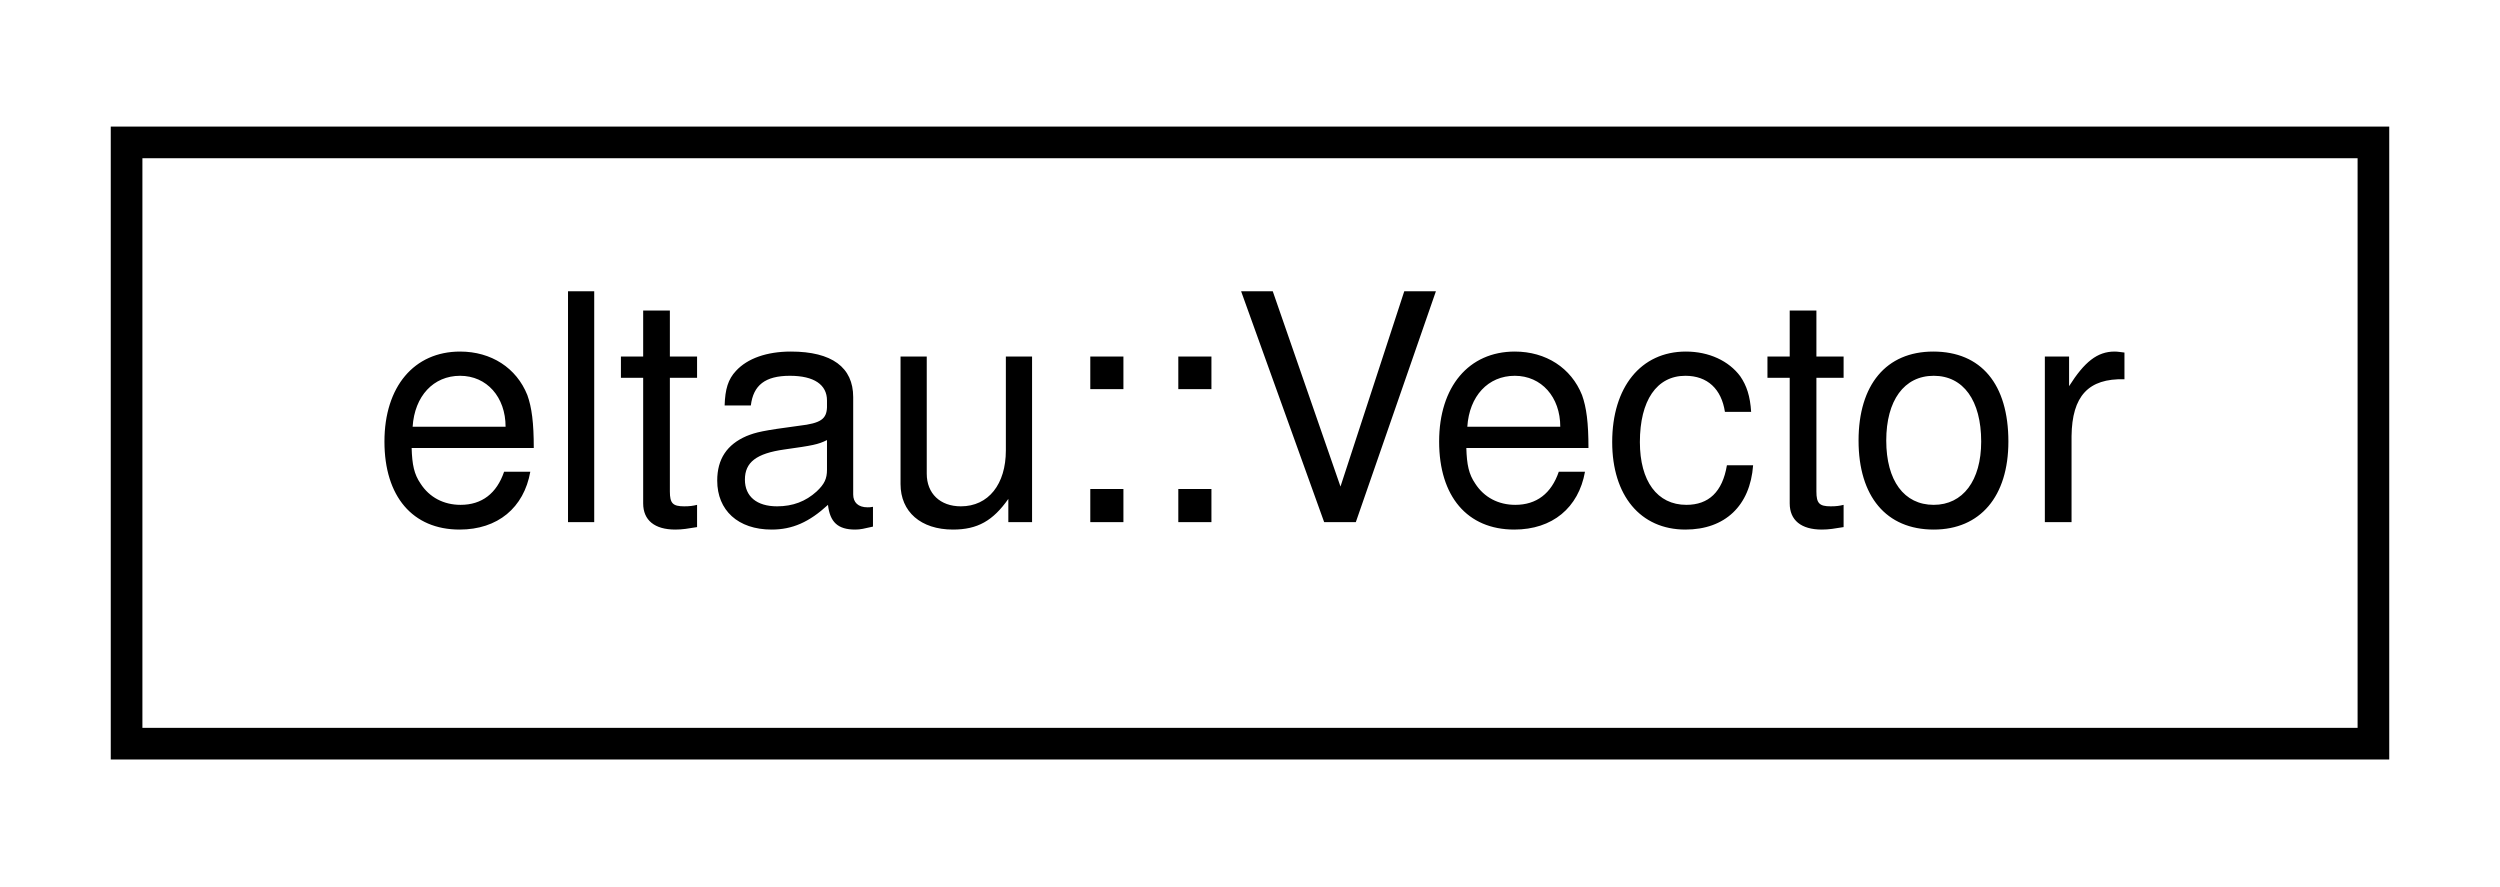
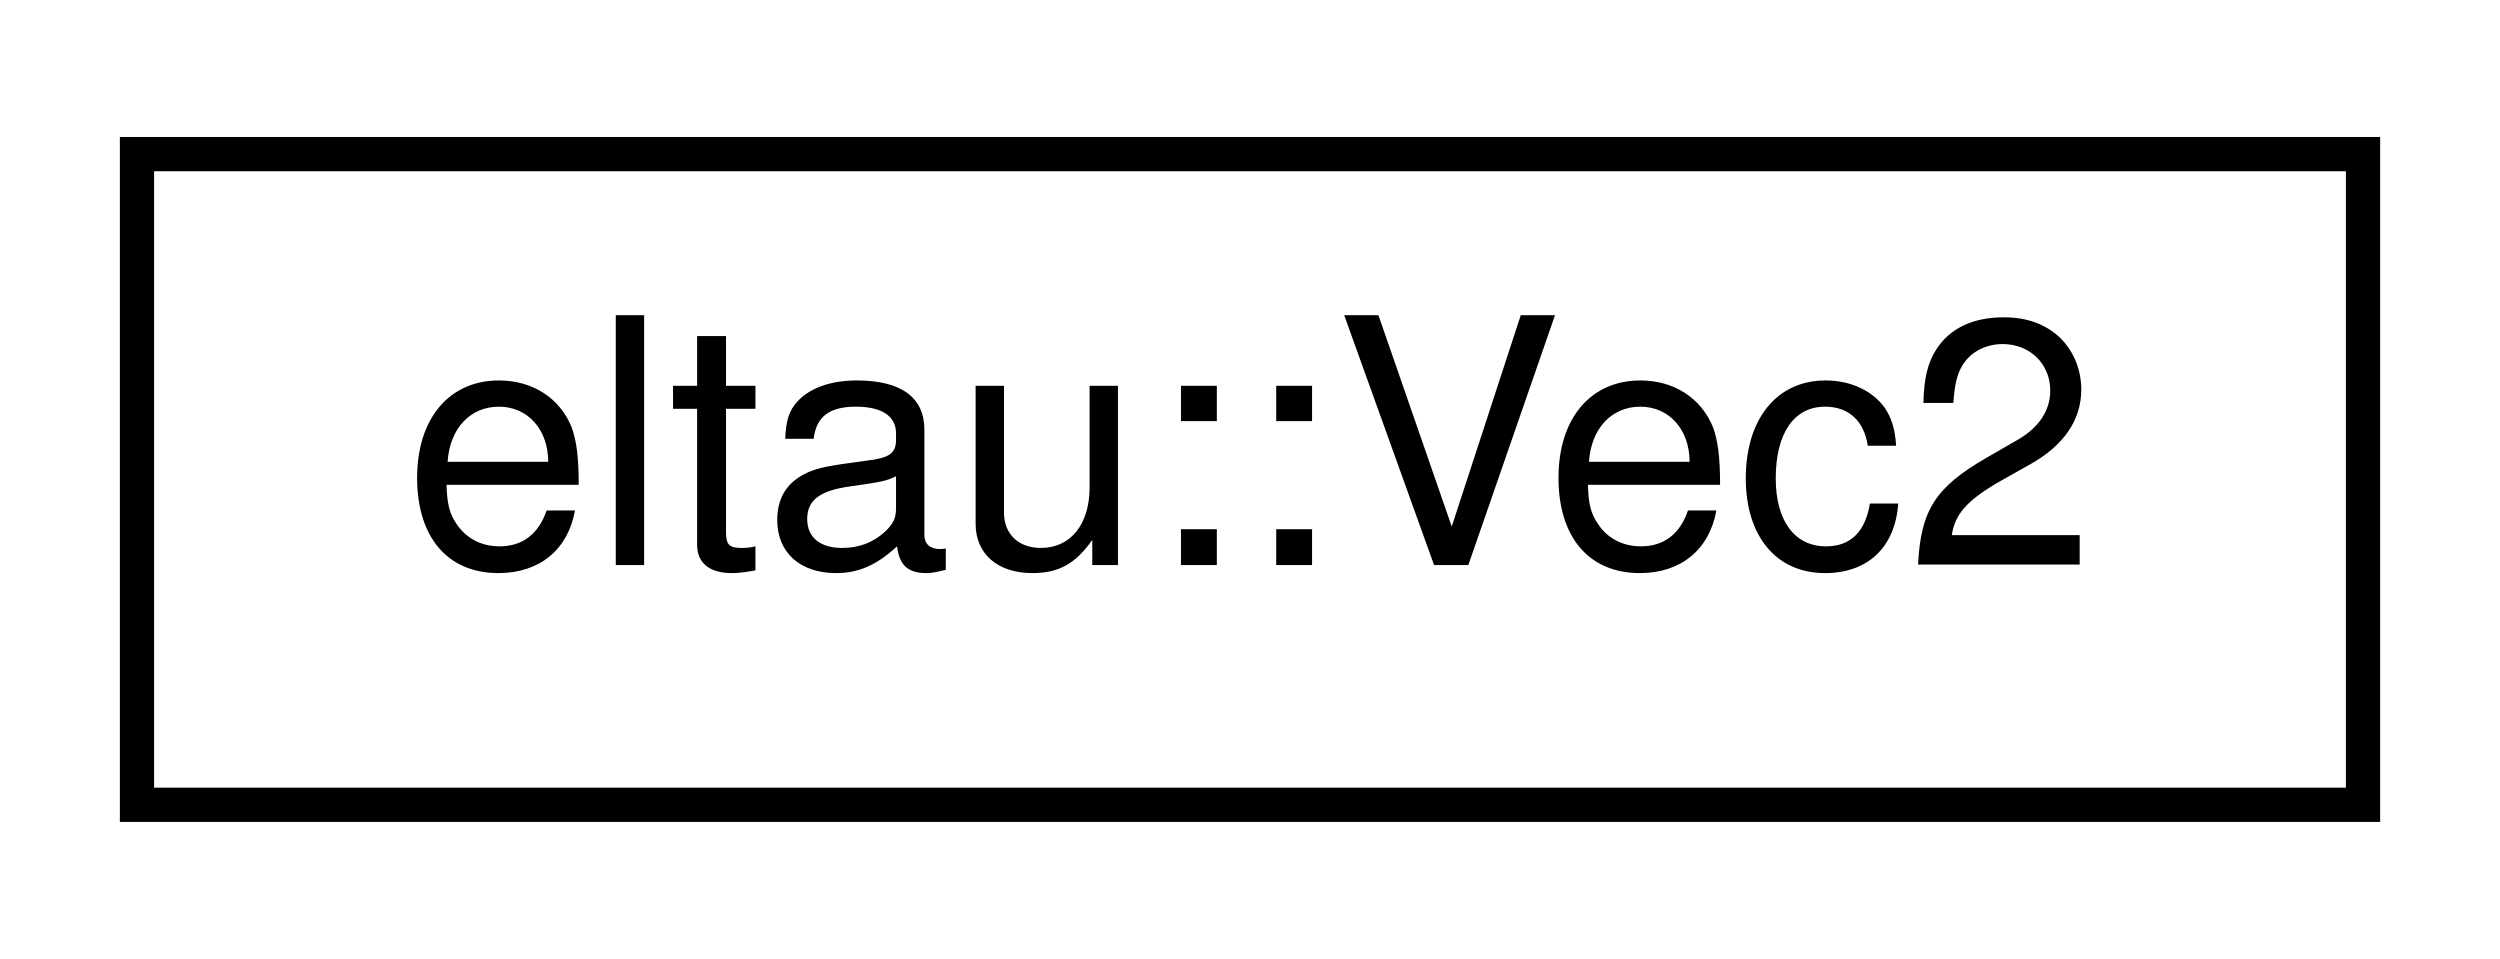
- <svg xmlns="http://www.w3.org/2000/svg" xmlns:xlink="http://www.w3.org/1999/xlink" width="79pt" height="28pt" viewBox="0.00 0.00 79.00 28.00">
+ <svg xmlns="http://www.w3.org/2000/svg" xmlns:xlink="http://www.w3.org/1999/xlink" width="73pt" height="28pt" viewBox="0.00 0.00 73.00 28.00">
  <g id="graph0" class="graph" transform="scale(1 1) rotate(0) translate(4 24)">
    <g id="node1" class="node">
      <g id="a_node1">
-         <a xlink:href="structeltau_1_1Vector.html" target="_top" xlink:title="Coordinates in the screen.">
-           <polygon fill="none" stroke="black" points="0,-0.5 0,-19.5 71,-19.5 71,-0.5 0,-0.5" />
-           <text text-anchor="middle" x="35.5" y="-7.5" font-family="Helvetica,sans-Serif" font-size="10.00">eltau::Vector</text>
+         <a xlink:href="structeltau_1_1Vec2.html" target="_top" xlink:title="Coordinates in the screen.">
+           <polygon fill="none" stroke="black" points="0,-0.5 0,-19.5 65,-19.5 65,-0.5 0,-0.5" />
+           <text text-anchor="middle" x="32.5" y="-7.5" font-family="Helvetica,sans-Serif" font-size="10.00">eltau::Vec2</text>
        </a>
      </g>
    </g>
  </g>
</svg>
